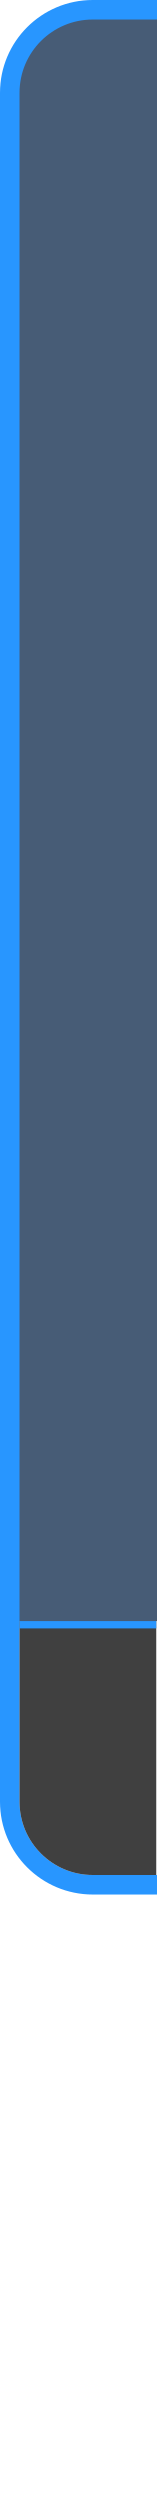
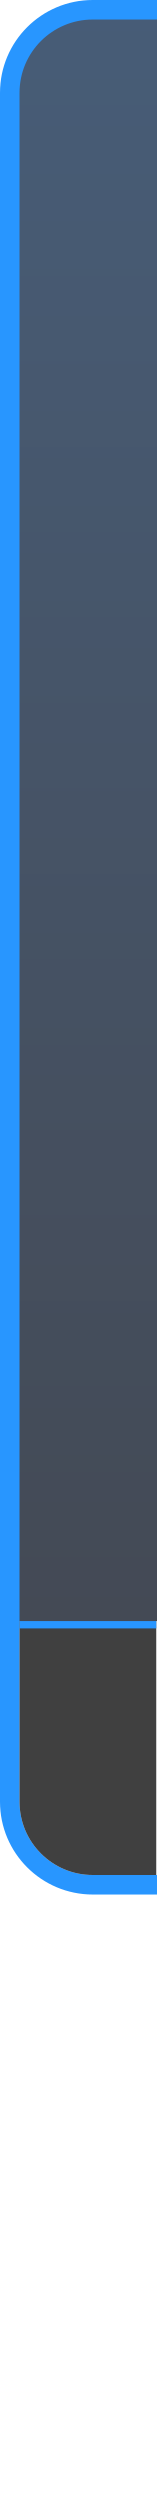
<svg xmlns="http://www.w3.org/2000/svg" width="16" height="256" viewBox="0 0 16 256">
  <defs>
    <clipPath id="body-area">
      <rect x="-16" y="0" width="48" height="166" />
    </clipPath>
  </defs>
-   <path d="M9.5,1 H17 V193 H9.5 A8.5,8.5 0 0 1 1,184.5 V9.5 A8.5,8.5 0 0 1 9.5,1 Z" fill="#0a2649" fill-opacity="0.75" fill-rule="evenodd" clip-path="url(#body-area)" />
+   <defs>
+     <linearGradient id="body" gradientUnits="userSpaceOnUse" x1="0" y1="2" x2="0" y2="166">
+       <stop offset="0" stop-color="#0a2649" />
+       <stop offset="1" stop-color="#050d1c" />
+     </linearGradient>
+   </defs>
+   <path d="M9.5,1 H17 V193 H9.5 A8.5,8.5 0 0 1 1,184.5 V9.5 A8.5,8.5 0 0 1 9.5,1 Z" fill="url(#body)" fill-opacity="0.75" fill-rule="evenodd" clip-path="url(#body-area)" />
  <path d="M17,1 H9.5 A8.5,8.5 0 0 0 1,9.5 V184.5 A8.5,8.5 0 0 0 9.5,193 H17" fill="none" stroke="#2896ff" stroke-width="2" />
  <defs>
    <clipPath id="strip">
      <rect x="2" y="2" width="32" height="190" rx="7.5" />
    </clipPath>
  </defs>
  <g clip-path="url(#strip)">
    <rect x="0" y="166" width="16" height="26" fill="black" fill-opacity="0.75" />
    <rect x="0" y="166" width="16" height="0.75" fill="#2896ff" />
  </g>
</svg>
